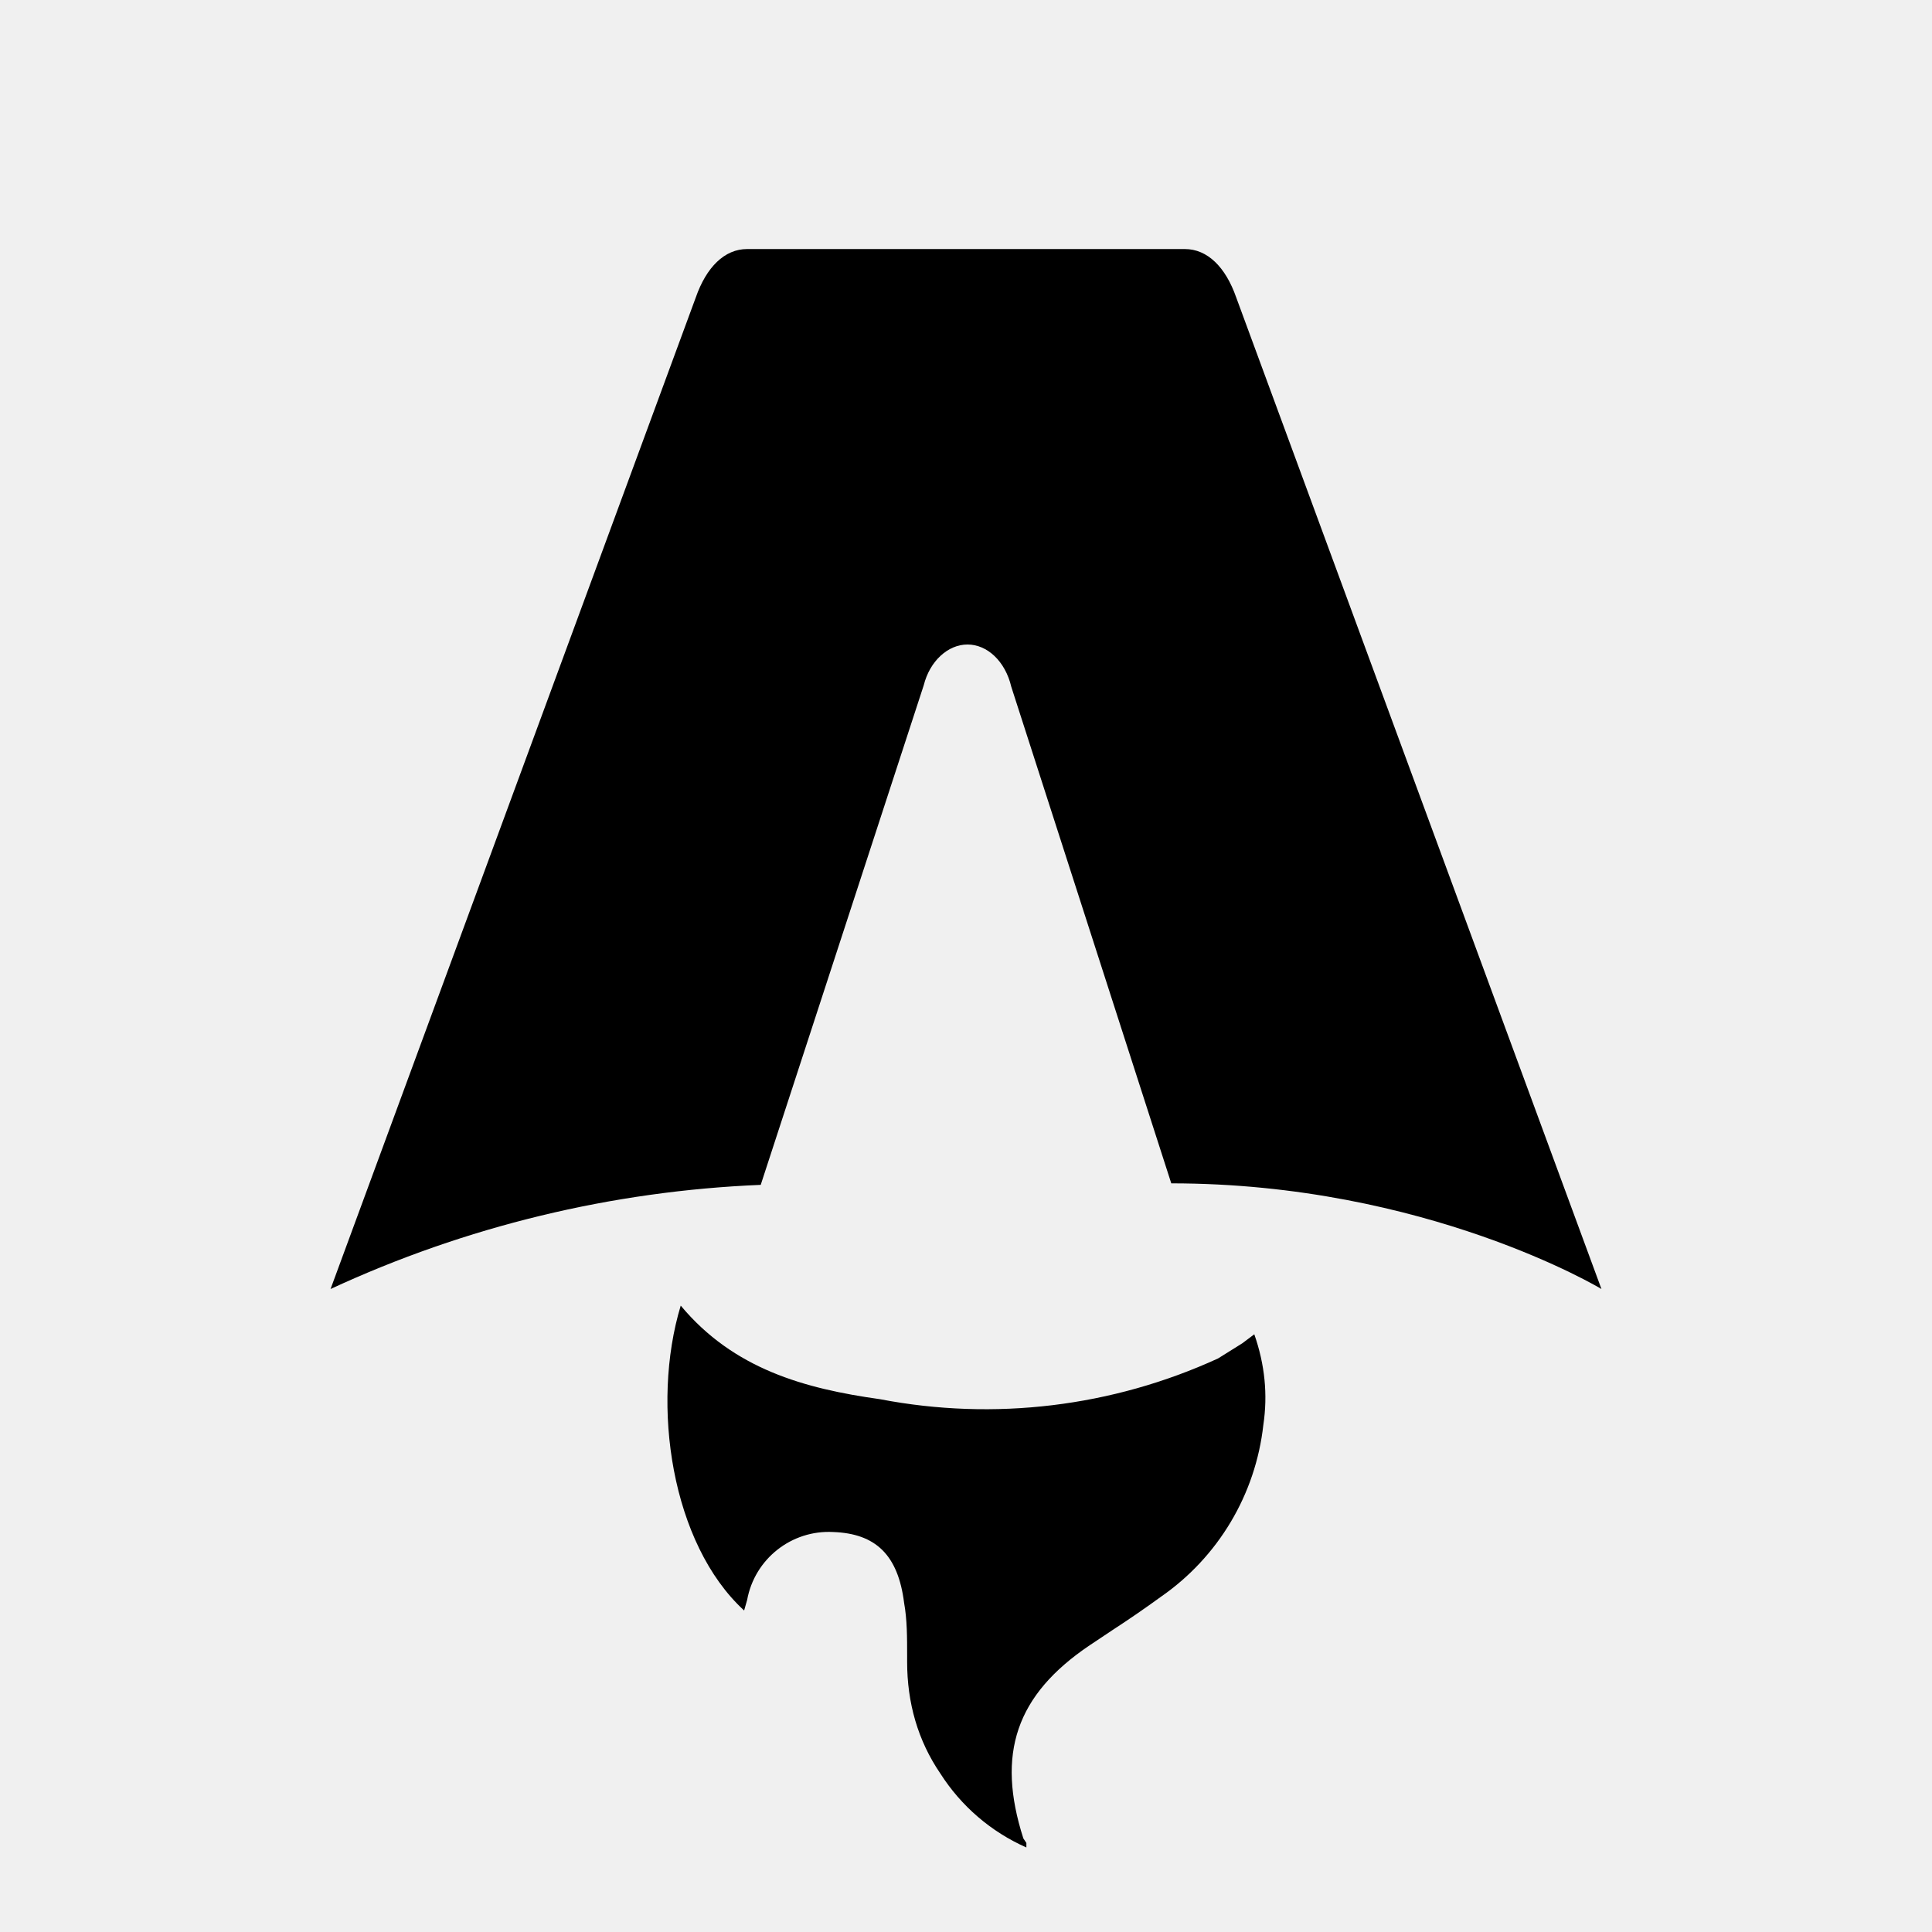
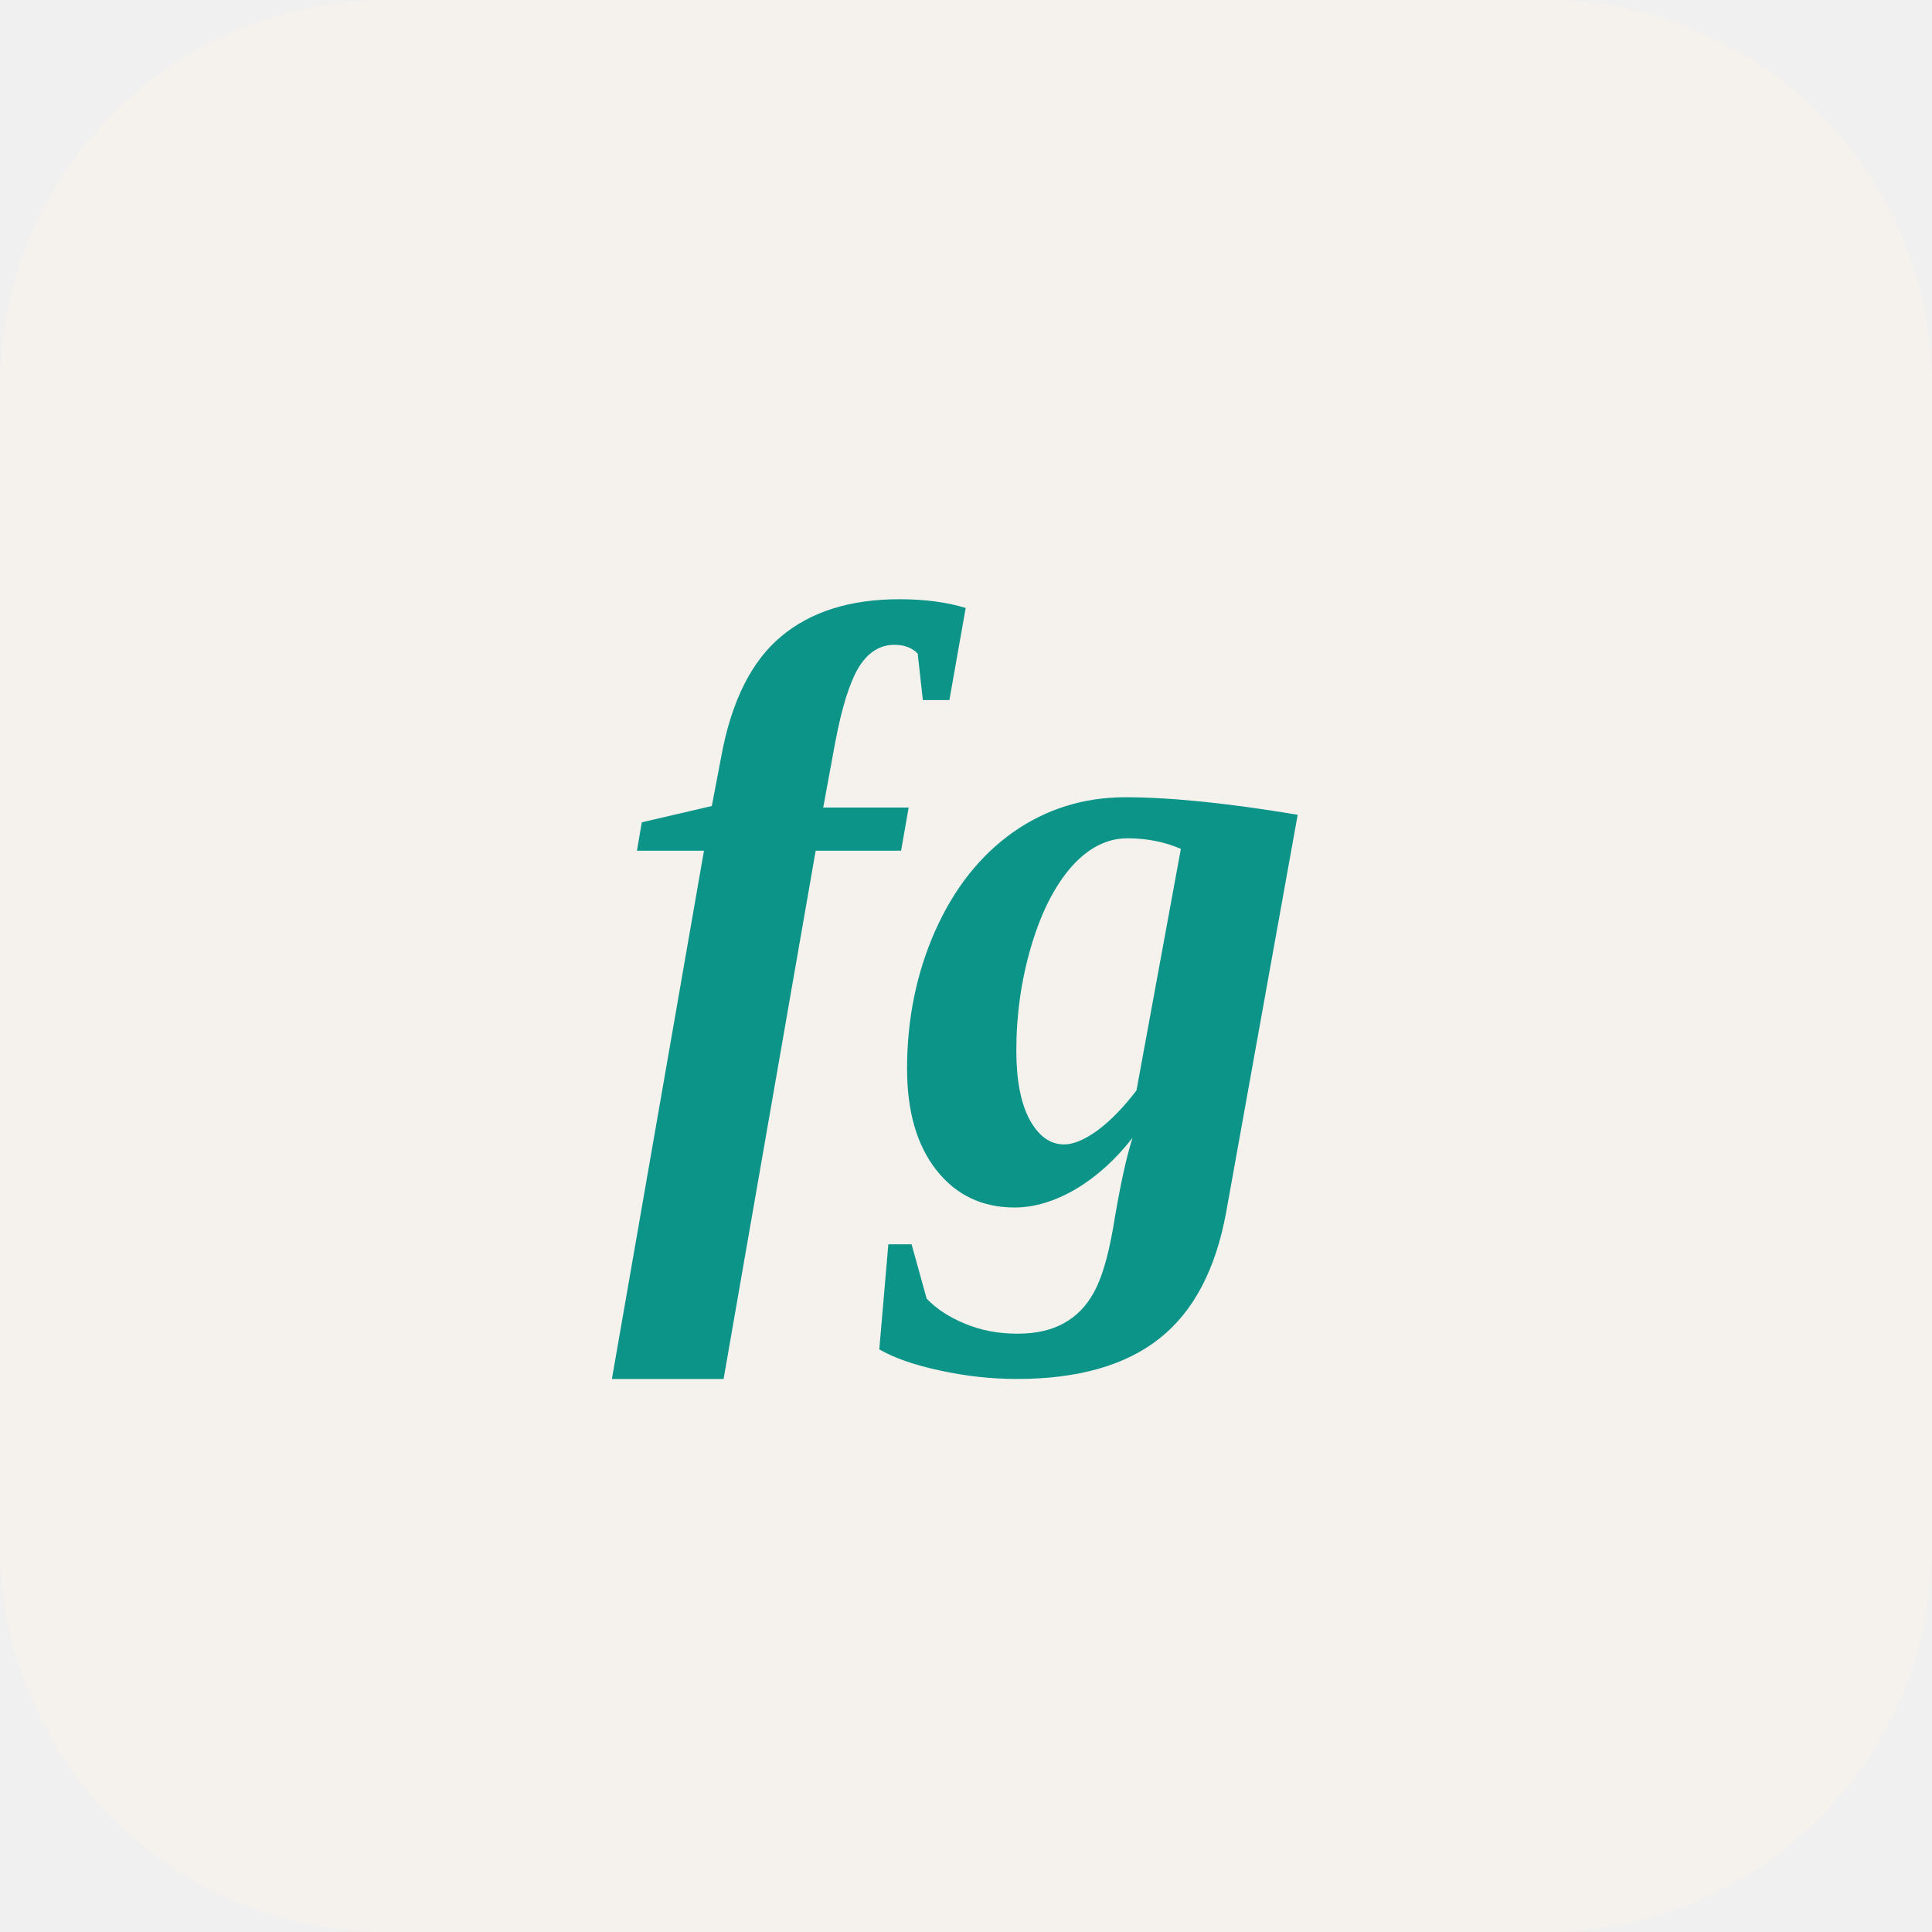
- <svg xmlns="http://www.w3.org/2000/svg" fill="none" viewBox="0 0 128 128">
-   <path d="M50.4 78.5a75.1 75.1 0 0 0-28.5 6.9l24.2-65.7c.7-2 1.9-3.2 3.4-3.2h29c1.5 0 2.7 1.2 3.4 3.2l24.2 65.7s-11.6-7-28.5-7L67 45.5c-.4-1.7-1.6-2.8-2.9-2.8-1.3 0-2.5 1.1-2.9 2.7L50.4 78.5Zm-1.1 28.2Zm-4.2-20.2c-2 6.6-.6 15.8 4.2 20.2a17.5 17.5 0 0 1 .2-.7 5.5 5.5 0 0 1 5.7-4.5c2.8.1 4.3 1.5 4.7 4.7.2 1.1.2 2.3.2 3.5v.4c0 2.7.7 5.2 2.2 7.4a13 13 0 0 0 5.7 4.9v-.3l-.2-.3c-1.8-5.6-.5-9.5 4.4-12.8l1.5-1a73 73 0 0 0 3.2-2.2 16 16 0 0 0 6.8-11.4c.3-2 .1-4-.6-6l-.8.6-1.6 1a37 37 0 0 1-22.4 2.7c-5-.7-9.7-2-13.2-6.2Z" />
-   <style>
-         path { fill: #000; }
-         @media (prefers-color-scheme: dark) {
-             path { fill: #FFF; }
-         }
-     </style>
+ <svg xmlns="http://www.w3.org/2000/svg" viewBox="0 0 100 100">
+   <rect width="100" height="100" rx="20" fill="#F5F2ED" />
+   <text x="50" y="62" font-family="Georgia, 'Times New Roman', serif" font-size="44" font-style="italic" font-weight="700" fill="#0D9488" text-anchor="middle">fg</text>
</svg>
